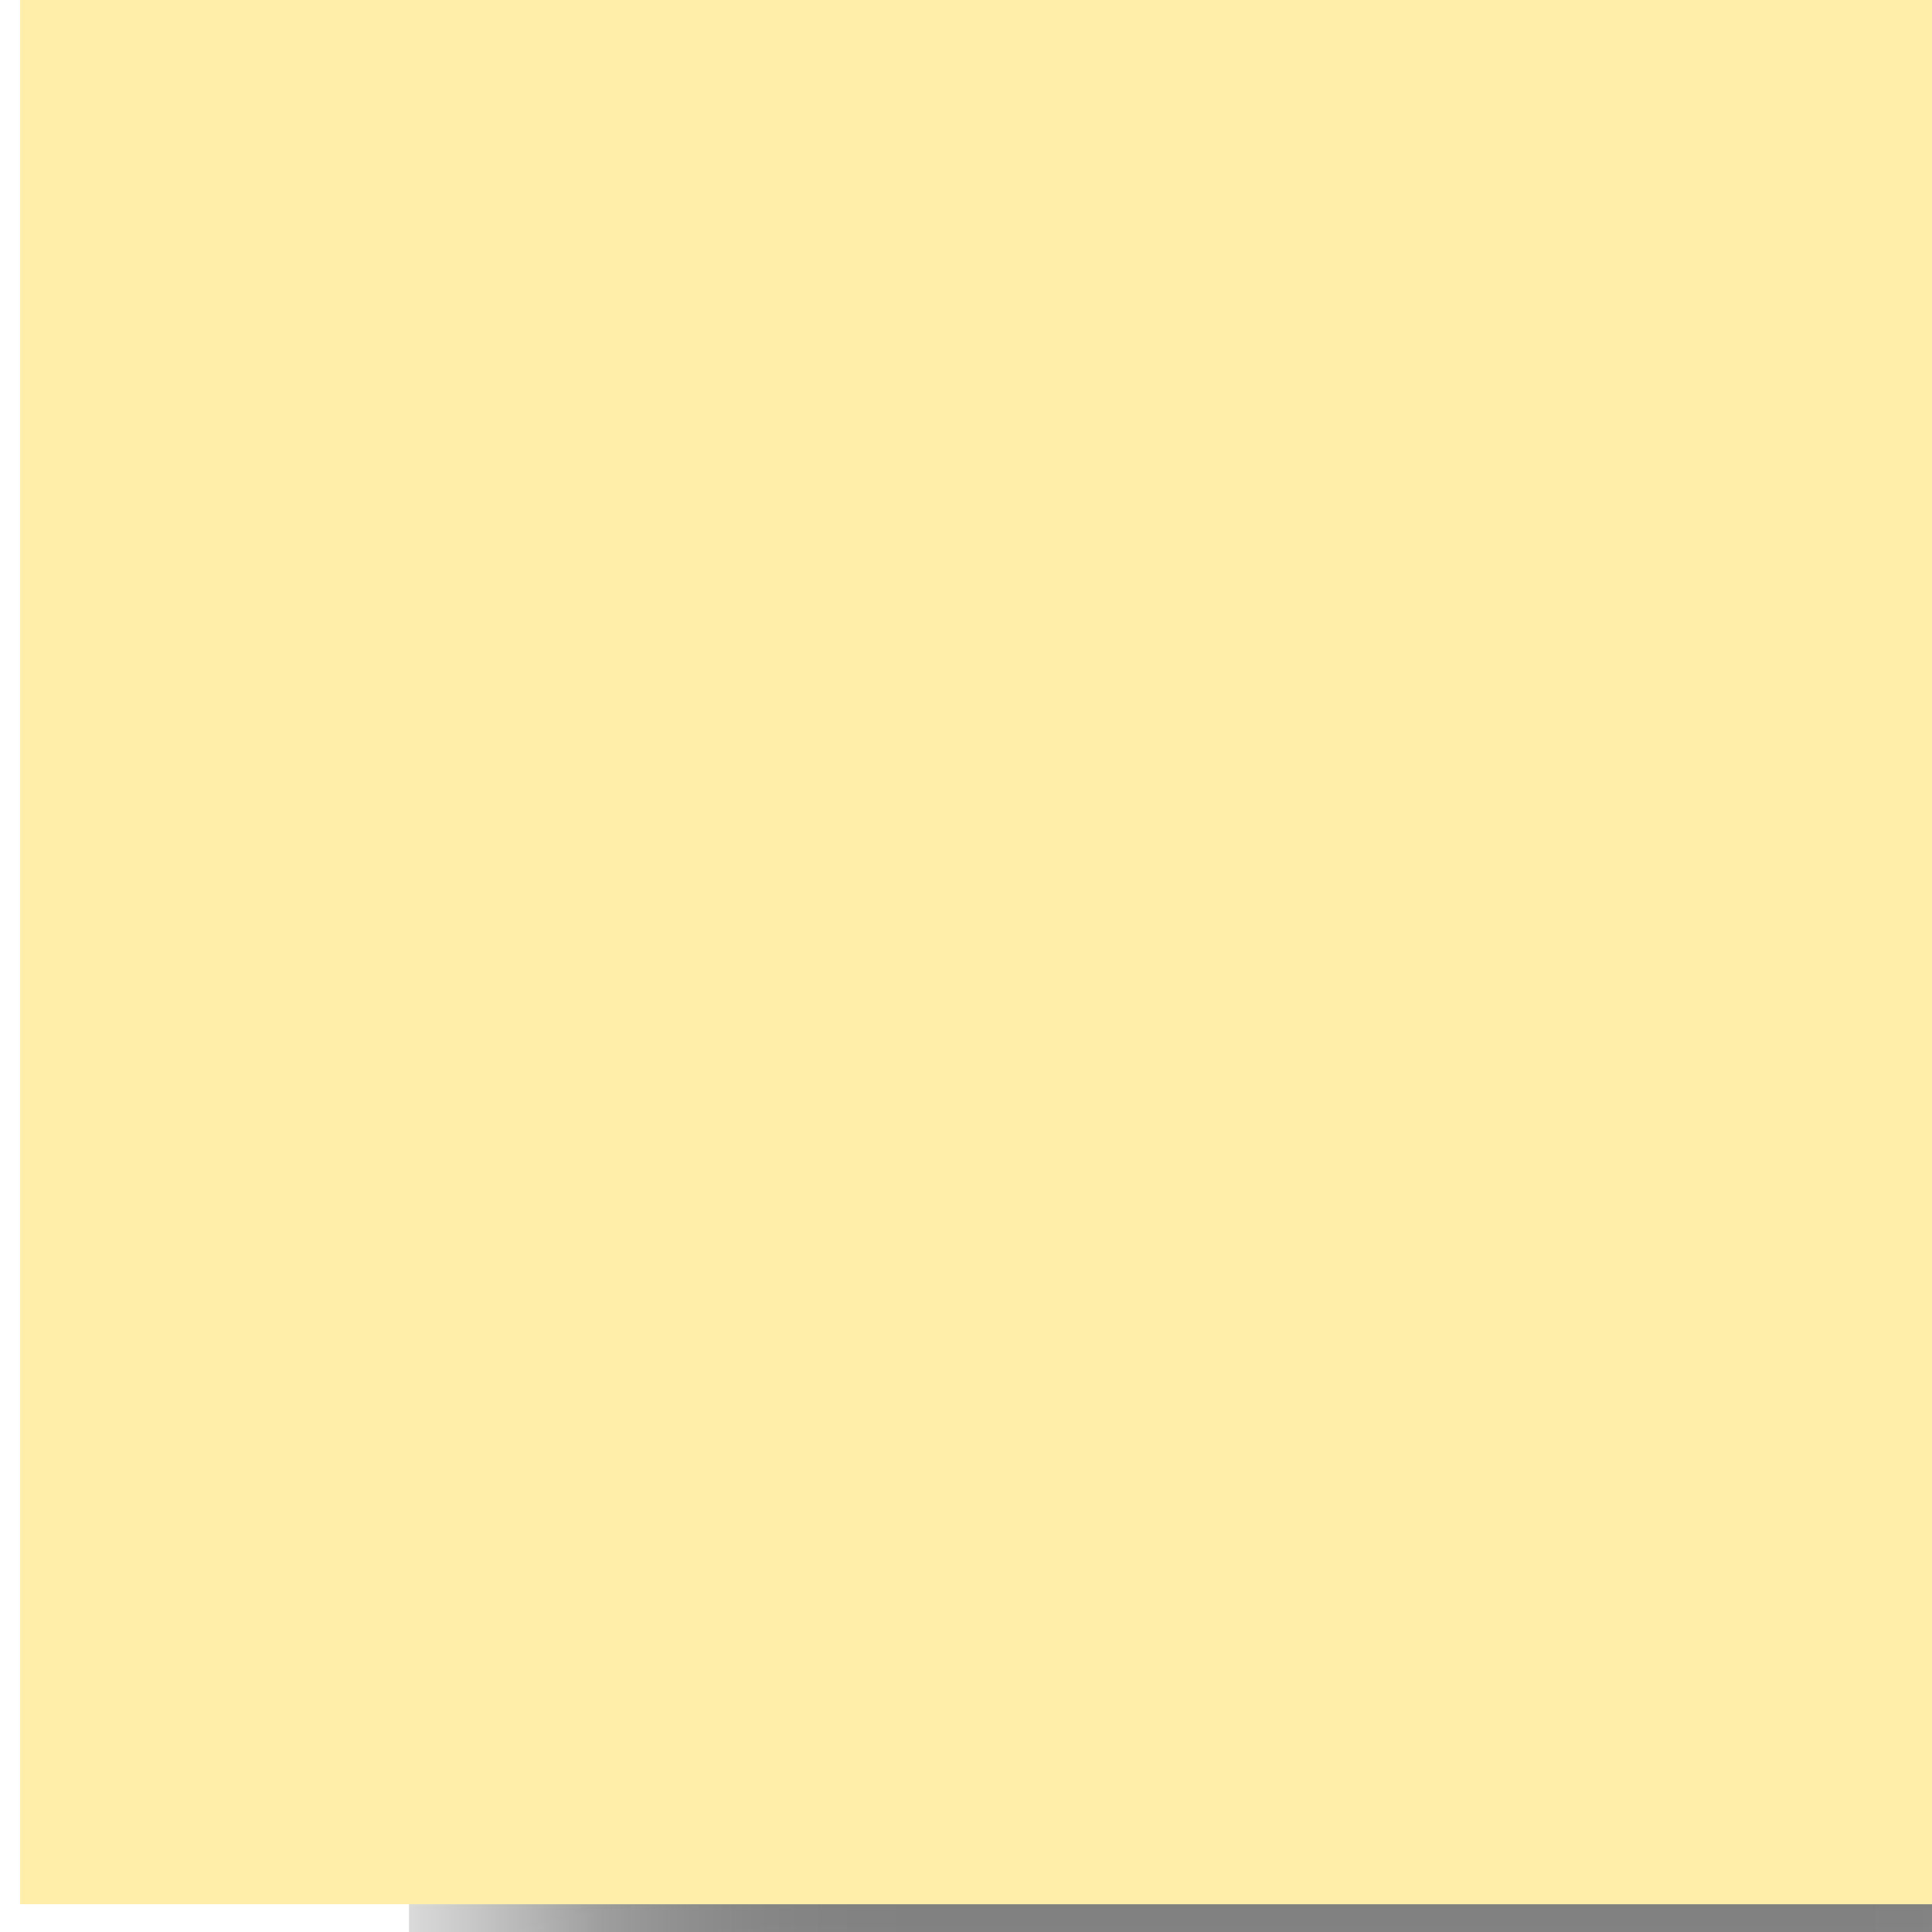
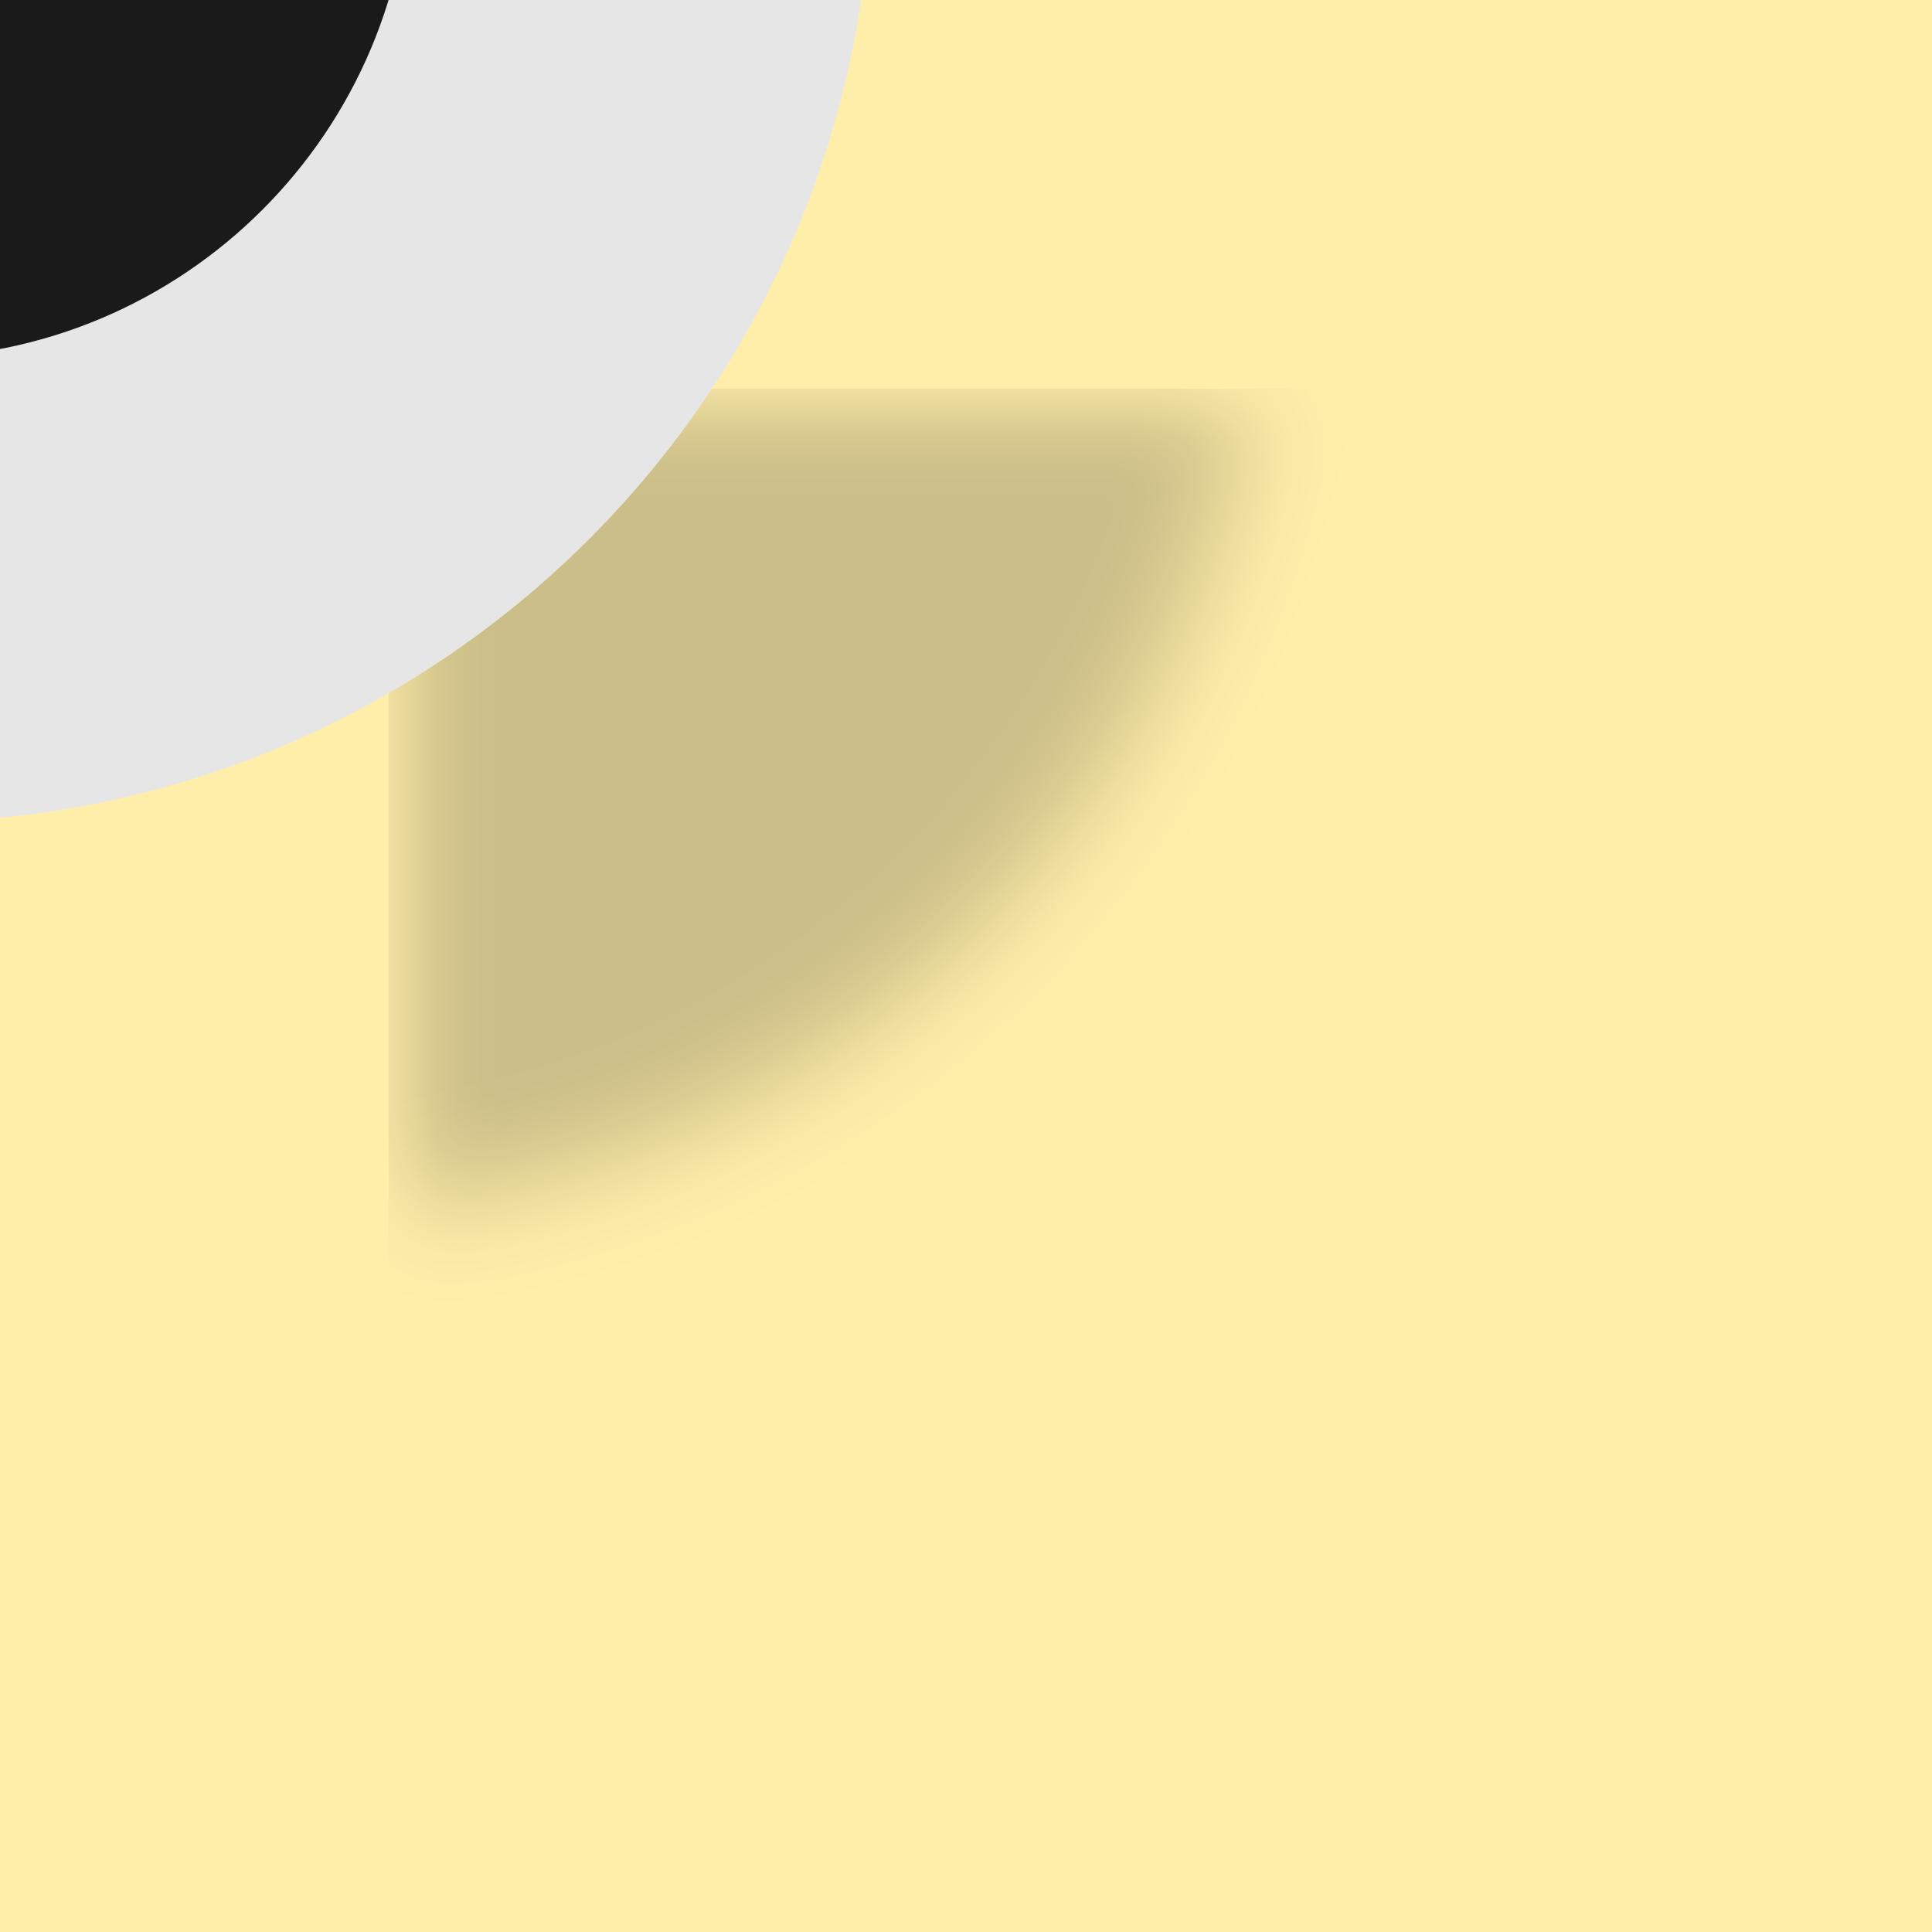
<svg xmlns="http://www.w3.org/2000/svg" xmlns:xlink="http://www.w3.org/1999/xlink" width="18.9" height="18.9" id="svg2" version="1.1">
  <defs id="defs4">
    <filter id="filter3117" style="color-interpolation-filters:sRGB;">
      <feFlood id="feFlood3119" flood-opacity="0.5" flood-color="rgb(0,0,0)" result="flood" />
      <feComposite id="feComposite3121" in2="SourceGraphic" in="flood" operator="in" result="composite1" />
-       <feGaussianBlur id="feGaussianBlur3123" in="composite" stdDeviation="2" result="blur" />
+       <feGaussianBlur id="feGaussianBlur3123" stdDeviation="2" result="blur" in="composite" />
      <feOffset id="feOffset3125" dx="4" dy="4" result="offset" />
      <feComposite id="feComposite3127" in2="offset" in="SourceGraphic" operator="over" result="composite2" />
    </filter>
    <filter id="filter3129" style="color-interpolation-filters:sRGB;">
      <feFlood id="feFlood3131" flood-opacity="0.5" flood-color="rgb(0,0,0)" result="flood" />
      <feComposite in2="SourceGraphic" id="feComposite3133" in="flood" operator="in" result="composite1" />
-       <feGaussianBlur id="feGaussianBlur3135" in="composite" stdDeviation="2" result="blur" />
+       <feGaussianBlur id="feGaussianBlur3135" stdDeviation="2" result="blur" in="composite" />
      <feOffset id="feOffset3137" dx="4" dy="4" result="offset" />
      <feComposite in2="offset" id="feComposite3139" in="SourceGraphic" operator="over" result="composite2" />
    </filter>
    <filter id="filter3319" style="color-interpolation-filters:sRGB;">
      <feFlood id="feFlood3321" flood-opacity="0.2" flood-color="rgb(0,0,0)" result="flood" />
      <feComposite id="feComposite3323" in2="SourceGraphic" in="flood" operator="in" result="composite1" />
-       <feGaussianBlur id="feGaussianBlur3325" in="composite" stdDeviation="0.5" result="blur" />
+       <feGaussianBlur id="feGaussianBlur3325" stdDeviation="0.5" result="blur" in="composite" />
      <feOffset id="feOffset3327" dx="3.8" dy="3.8" result="offset" />
      <feComposite id="feComposite3329" in2="offset" in="SourceGraphic" operator="over" result="composite2" />
    </filter>
    <filter id="filter3331" style="color-interpolation-filters:sRGB;">
      <feFlood id="feFlood3333" flood-opacity="0.2" flood-color="rgb(0,0,0)" result="flood" />
      <feComposite id="feComposite3335" in2="SourceGraphic" in="flood" operator="in" result="composite1" />
-       <feGaussianBlur id="feGaussianBlur3337" in="composite" stdDeviation="0.5" result="blur" />
+       <feGaussianBlur id="feGaussianBlur3337" stdDeviation="0.5" result="blur" in="composite" />
      <feOffset id="feOffset3339" dx="3.8" dy="3.8" result="offset" />
      <feComposite id="feComposite3341" in2="offset" in="SourceGraphic" operator="over" result="composite2" />
    </filter>
    <radialGradient r="15.645" fy="36.421" fx="24.837" cy="36.421" cx="24.837" gradientTransform="matrix(1,0,0,0.536723,0,16.87306)" gradientUnits="userSpaceOnUse" id="imagebot_10" xlink:href="#imagebot_13" />
    <linearGradient id="imagebot_13">
      <stop stop-color="#000000" offset="0" id="imagebot_168" />
      <stop stop-color="#000000" stop-opacity="0" offset="1" id="imagebot_167" />
    </linearGradient>
    <radialGradient r="16.956" fy="22.455" fx="11.319" cy="22.455" cx="11.319" gradientTransform="matrix(0,-0.843022,1.020168,0,0.1007837,-23.53924)" gradientUnits="userSpaceOnUse" id="imagebot_8" xlink:href="#imagebot_12" />
    <linearGradient id="imagebot_12">
      <stop stop-color="#729fcf" id="imagebot_48" offset="0" />
      <stop stop-color="#3465a4" id="imagebot_47" offset="1" />
    </linearGradient>
    <radialGradient r="17.171" fy="0.4" fx="24.538" cy="0.4" cx="24.538" gradientTransform="matrix(0,-2.046729,1.55761,0,2.261357,0.807372)" gradientUnits="userSpaceOnUse" id="imagebot_6" xlink:href="#imagebot_11" />
    <linearGradient id="imagebot_11">
      <stop stop-color="#ffffff" offset="0" id="imagebot_166" />
      <stop stop-color="#ffffff" stop-opacity="0" offset="1" id="imagebot_165" />
    </linearGradient>
    <radialGradient r="15.645" fy="36.421" fx="24.837" cy="36.421" cx="24.837" gradientTransform="matrix(1,0,0,0.536723,0,16.87306)" gradientUnits="userSpaceOnUse" id="imagebot_10-1" xlink:href="#imagebot_13-7" />
    <linearGradient id="imagebot_13-7">
      <stop stop-color="#000000" offset="0" id="imagebot_168-4" />
      <stop stop-color="#000000" stop-opacity="0" offset="1" id="imagebot_167-0" />
    </linearGradient>
    <radialGradient r="16.956" fy="22.455" fx="11.319" cy="22.455" cx="11.319" gradientTransform="matrix(0,-0.843022,1.020168,0,0.1007837,-23.53924)" gradientUnits="userSpaceOnUse" id="imagebot_8-9" xlink:href="#imagebot_12-4" />
    <linearGradient id="imagebot_12-4">
      <stop stop-color="#729fcf" id="imagebot_48-8" offset="0" />
      <stop stop-color="#3465a4" id="imagebot_47-8" offset="1" />
    </linearGradient>
    <radialGradient r="17.171" fy="0.4" fx="24.538" cy="0.4" cx="24.538" gradientTransform="matrix(0,-2.046729,1.55761,0,2.261357,0.807372)" gradientUnits="userSpaceOnUse" id="imagebot_6-2" xlink:href="#imagebot_11-4" />
    <linearGradient id="imagebot_11-4">
      <stop stop-color="#ffffff" offset="0" id="imagebot_166-5" />
      <stop stop-color="#ffffff" stop-opacity="0" offset="1" id="imagebot_165-5" />
    </linearGradient>
    <radialGradient r="15.645" fy="36.421" fx="24.837" cy="36.421" cx="24.837" gradientTransform="matrix(1,0,0,0.536723,0,16.87306)" gradientUnits="userSpaceOnUse" id="imagebot_10-8" xlink:href="#imagebot_13-0" />
    <linearGradient id="imagebot_13-0">
      <stop stop-color="#000000" offset="0" id="imagebot_168-6" />
      <stop stop-color="#000000" stop-opacity="0" offset="1" id="imagebot_167-8" />
    </linearGradient>
    <radialGradient r="16.956" fy="22.455" fx="11.319" cy="22.455" cx="11.319" gradientTransform="matrix(0,-0.843022,1.020168,0,0.1007837,-23.53924)" gradientUnits="userSpaceOnUse" id="imagebot_8-1" xlink:href="#imagebot_12-9" />
    <linearGradient id="imagebot_12-9">
      <stop stop-color="#729fcf" id="imagebot_48-89" offset="0" />
      <stop stop-color="#3465a4" id="imagebot_47-7" offset="1" />
    </linearGradient>
    <radialGradient r="17.171" fy="0.4" fx="24.538" cy="0.4" cx="24.538" gradientTransform="matrix(0,-2.046729,1.55761,0,2.261357,0.807372)" gradientUnits="userSpaceOnUse" id="imagebot_6-22" xlink:href="#imagebot_11-8" />
    <linearGradient id="imagebot_11-8">
      <stop stop-color="#ffffff" offset="0" id="imagebot_166-2" />
      <stop stop-color="#ffffff" stop-opacity="0" offset="1" id="imagebot_165-8" />
    </linearGradient>
    <radialGradient r="15.645" fy="36.421" fx="24.837" cy="36.421" cx="24.837" gradientTransform="matrix(1,0,0,0.536723,0,16.87306)" gradientUnits="userSpaceOnUse" id="imagebot_10-8-6" xlink:href="#imagebot_13-0-1" />
    <linearGradient id="imagebot_13-0-1">
      <stop stop-color="#000000" offset="0" id="imagebot_168-6-2" />
      <stop stop-color="#000000" stop-opacity="0" offset="1" id="imagebot_167-8-4" />
    </linearGradient>
    <radialGradient r="16.956" fy="22.455" fx="11.319" cy="22.455" cx="11.319" gradientTransform="matrix(0,-0.843022,1.020168,0,0.1007837,-23.53924)" gradientUnits="userSpaceOnUse" id="imagebot_8-1-2" xlink:href="#imagebot_12-9-5" />
    <linearGradient id="imagebot_12-9-5">
      <stop stop-color="#729fcf" id="imagebot_48-89-8" offset="0" />
      <stop stop-color="#3465a4" id="imagebot_47-7-6" offset="1" />
    </linearGradient>
    <radialGradient r="17.171" fy="0.4" fx="24.538" cy="0.4" cx="24.538" gradientTransform="matrix(0,-2.046729,1.55761,0,2.261357,0.807372)" gradientUnits="userSpaceOnUse" id="imagebot_6-22-2" xlink:href="#imagebot_11-8-6" />
    <linearGradient id="imagebot_11-8-6">
      <stop stop-color="#ffffff" offset="0" id="imagebot_166-2-5" />
      <stop stop-color="#ffffff" stop-opacity="0" offset="1" id="imagebot_165-8-3" />
    </linearGradient>
    <radialGradient r="15.645" fy="36.421" fx="24.837" cy="36.421" cx="24.837" gradientTransform="matrix(1,0,0,0.536723,0,16.87306)" gradientUnits="userSpaceOnUse" id="imagebot_10-8-1" xlink:href="#imagebot_13-0-19" />
    <linearGradient id="imagebot_13-0-19">
      <stop stop-color="#000000" offset="0" id="imagebot_168-6-7" />
      <stop stop-color="#000000" stop-opacity="0" offset="1" id="imagebot_167-8-6" />
    </linearGradient>
    <radialGradient r="16.956" fy="22.455" fx="11.319" cy="22.455" cx="11.319" gradientTransform="matrix(0,-0.843022,1.020168,0,0.1007837,-23.53924)" gradientUnits="userSpaceOnUse" id="imagebot_8-1-29" xlink:href="#imagebot_12-9-52" />
    <linearGradient id="imagebot_12-9-52">
      <stop stop-color="#729fcf" id="imagebot_48-89-0" offset="0" />
      <stop stop-color="#3465a4" id="imagebot_47-7-0" offset="1" />
    </linearGradient>
    <radialGradient r="17.171" fy="0.4" fx="24.538" cy="0.4" cx="24.538" gradientTransform="matrix(0,-2.046729,1.55761,0,2.261357,0.807372)" gradientUnits="userSpaceOnUse" id="imagebot_6-22-3" xlink:href="#imagebot_11-8-9" />
    <linearGradient id="imagebot_11-8-9">
      <stop stop-color="#ffffff" offset="0" id="imagebot_166-2-1" />
      <stop stop-color="#ffffff" stop-opacity="0" offset="1" id="imagebot_165-8-8" />
    </linearGradient>
    <radialGradient r="15.645" fy="36.421" fx="24.837" cy="36.421" cx="24.837" gradientTransform="matrix(1,0,0,0.536723,0,16.87306)" gradientUnits="userSpaceOnUse" id="imagebot_10-8-1-9" xlink:href="#imagebot_13-0-19-6" />
    <linearGradient id="imagebot_13-0-19-6">
      <stop stop-color="#000000" offset="0" id="imagebot_168-6-7-7" />
      <stop stop-color="#000000" stop-opacity="0" offset="1" id="imagebot_167-8-6-9" />
    </linearGradient>
    <radialGradient r="16.956" fy="22.455" fx="11.319" cy="22.455" cx="11.319" gradientTransform="matrix(0,-0.843022,1.020168,0,0.1007837,-23.53924)" gradientUnits="userSpaceOnUse" id="imagebot_8-1-29-9" xlink:href="#imagebot_12-9-52-7" />
    <linearGradient id="imagebot_12-9-52-7">
      <stop stop-color="#729fcf" id="imagebot_48-89-0-6" offset="0" />
      <stop stop-color="#3465a4" id="imagebot_47-7-0-9" offset="1" />
    </linearGradient>
    <radialGradient r="17.171" fy="0.4" fx="24.538" cy="0.4" cx="24.538" gradientTransform="matrix(0,-2.046729,1.55761,0,2.261357,0.807372)" gradientUnits="userSpaceOnUse" id="imagebot_6-22-3-3" xlink:href="#imagebot_11-8-9-5" />
    <linearGradient id="imagebot_11-8-9-5">
      <stop stop-color="#ffffff" offset="0" id="imagebot_166-2-1-7" />
      <stop stop-color="#ffffff" stop-opacity="0" offset="1" id="imagebot_165-8-8-6" />
    </linearGradient>
    <radialGradient gradientTransform="matrix(2.382716e-8,-0.296405,1.43676,4.683673e-7,-128.544,150.5202)" gradientUnits="userSpaceOnUse" xlink:href="#linearGradient2795" id="radialGradient1480" fy="132.286" fx="61.519" r="29.037" cy="132.286" cx="61.519" />
    <linearGradient gradientTransform="matrix(0.562541,0,0,0.567972,-9.399749,-5.305317)" gradientUnits="userSpaceOnUse" xlink:href="#linearGradient4689" id="linearGradient1478" y2="114.398" x2="135.665" y1="20.604" x1="26.649" />
    <linearGradient gradientTransform="matrix(0.562541,0,0,0.567972,-9.399749,-5.305317)" gradientUnits="userSpaceOnUse" xlink:href="#linearGradient4671" id="linearGradient1475" y2="137.273" x2="112.031" y1="192.352" x1="150.961" />
    <radialGradient gradientTransform="matrix(1,0,0,0.177966,0,108.7434)" gradientUnits="userSpaceOnUse" xlink:href="#linearGradient2795" id="radialGradient2801" fy="132.286" fx="61.519" r="29.037" cy="132.286" cx="61.519" />
    <linearGradient gradientTransform="matrix(0.562541,0,0,0.567972,-11.5974,-7.60954)" gradientUnits="userSpaceOnUse" xlink:href="#linearGradient4689" id="linearGradient2258" y2="76.313" x2="26.67" y1="76.176" x1="172.942" />
    <linearGradient gradientTransform="matrix(0.562541,0,0,0.567972,-11.5974,-7.60954)" gradientUnits="userSpaceOnUse" xlink:href="#linearGradient4671" id="linearGradient2255" y2="144.757" x2="-65.309" y1="144.757" x1="224.24" />
    <linearGradient gradientTransform="translate(100.2702,99.61116)" gradientUnits="userSpaceOnUse" xlink:href="#linearGradient4671" id="linearGradient2250" y2="144.757" x2="-65.309" y1="144.757" x1="224.24" />
    <linearGradient gradientTransform="translate(100.2702,99.61116)" gradientUnits="userSpaceOnUse" xlink:href="#linearGradient4689" id="linearGradient2248" y2="76.313" x2="26.67" y1="77.476" x1="172.942" />
    <linearGradient gradientTransform="translate(100.2702,99.61116)" gradientUnits="userSpaceOnUse" xlink:href="#linearGradient4671" id="linearGradient2589" y2="144.757" x2="-65.309" y1="144.757" x1="224.24" />
    <linearGradient gradientTransform="translate(100.2702,99.61116)" gradientUnits="userSpaceOnUse" xlink:href="#linearGradient4689" id="linearGradient2587" y2="76.313" x2="26.67" y1="77.476" x1="172.942" />
    <linearGradient gradientTransform="translate(100.2702,99.61116)" gradientUnits="userSpaceOnUse" xlink:href="#linearGradient4689" id="linearGradient2990" y2="76.313" x2="26.67" y1="77.476" x1="172.942" />
    <linearGradient gradientTransform="translate(100.2702,99.61116)" gradientUnits="userSpaceOnUse" xlink:href="#linearGradient4671" id="linearGradient2987" y2="144.757" x2="-65.309" y1="144.757" x1="224.24" />
    <linearGradient id="linearGradient4689">
      <stop id="stop4691" offset="0" style="stop-color:#5a9fd4;stop-opacity:1" />
      <stop id="stop4693" offset="1" style="stop-color:#306998;stop-opacity:1" />
    </linearGradient>
    <linearGradient id="linearGradient4671">
      <stop id="stop4673" offset="0" style="stop-color:#ffd43b;stop-opacity:1" />
      <stop id="stop4675" offset="1" style="stop-color:#ffe873;stop-opacity:1" />
    </linearGradient>
    <linearGradient id="linearGradient3236">
      <stop id="stop3244" offset="0" style="stop-color:#f4f4f4;stop-opacity:1" />
      <stop id="stop3240" offset="1" style="stop-color:#ffffff;stop-opacity:1" />
    </linearGradient>
    <linearGradient id="linearGradient3676">
      <stop id="stop3678" offset="0" style="stop-color:#b2b2b2;stop-opacity:0.5" />
      <stop id="stop3680" offset="1" style="stop-color:#b3b3b3;stop-opacity:0" />
    </linearGradient>
    <linearGradient id="linearGradient2787">
      <stop id="stop2789" offset="0" style="stop-color:#7f7f7f;stop-opacity:0.5" />
      <stop id="stop2791" offset="1" style="stop-color:#7f7f7f;stop-opacity:0" />
    </linearGradient>
    <linearGradient id="linearGradient2795">
      <stop id="stop2797" offset="0" style="stop-color:#b8b8b8;stop-opacity:0.498" />
      <stop id="stop2799" offset="1" style="stop-color:#7f7f7f;stop-opacity:0" />
    </linearGradient>
+     <radialGradient xlink:href="#linearGradient2795" id="radialGradient10947" gradientUnits="userSpaceOnUse" gradientTransform="matrix(0,-0.1134519,0.5670494,1.7927209e-7,351.5732,194.8087)" cx="61.519" cy="132.286" fx="61.519" fy="132.286" r="29.037" />
+     <linearGradient xlink:href="#linearGradient4671" id="linearGradient10951" gradientUnits="userSpaceOnUse" gradientTransform="matrix(0.302454,0,0,0.2685489,388.5155,121.9166)" x1="150.961" y1="192.352" x2="112.031" y2="137.273" />
+     <linearGradient xlink:href="#linearGradient4689" id="linearGradient10954" gradientUnits="userSpaceOnUse" gradientTransform="matrix(0.302454,0,0,0.2685489,388.5155,121.9166)" x1="26.649" y1="20.604" x2="135.665" y2="114.398" />
+     <linearGradient xlink:href="#linearGradient4689" id="linearGradient11000" gradientUnits="userSpaceOnUse" gradientTransform="matrix(0.302454,0,0,0.2685489,388.5155,121.9166)" x1="26.649" y1="20.604" x2="135.665" y2="114.398" />
+     <linearGradient xlink:href="#linearGradient4671" id="linearGradient11002" gradientUnits="userSpaceOnUse" gradientTransform="matrix(0.302454,0,0,0.2685489,388.5155,121.9166)" x1="150.961" y1="192.352" x2="112.031" y2="137.273" />
+     <radialGradient xlink:href="#linearGradient2795" id="radialGradient11004" gradientUnits="userSpaceOnUse" gradientTransform="matrix(0,-0.1134519,0.5670494,1.7927209e-7,351.5732,194.8087)" cx="61.519" cy="132.286" fx="61.519" fy="132.286" r="29.037" />
+     <radialGradient xlink:href="#linearGradient2795" id="radialGradient11018" gradientUnits="userSpaceOnUse" gradientTransform="matrix(0,-0.1134519,0.5670494,1.7927209e-7,332.3041,205.5994)" cx="61.519" cy="132.286" fx="61.519" fy="132.286" r="29.037" />
+     <linearGradient xlink:href="#linearGradient4671" id="linearGradient11022" gradientUnits="userSpaceOnUse" gradientTransform="matrix(0.302454,0,0,0.2685489,369.2463,132.7073)" x1="150.961" y1="192.352" x2="112.031" y2="137.273" />
+     <linearGradient xlink:href="#linearGradient4689" id="linearGradient11025" gradientUnits="userSpaceOnUse" gradientTransform="matrix(0.302454,0,0,0.2685489,369.2463,132.7073)" x1="26.649" y1="20.604" x2="135.665" y2="114.398" />
  </defs>
  <g id="layer1" transform="translate(-339.4389,-256.5125)" style="display:inline">
-     <g id="g3813">
-       <g transform="translate(0.1974108,-0.2961162)" id="g3343">
-         <rect style="fill:#ffffff" id="rect2987" width="464.67" height="251.528" x="121.218" y="115.951" />
-         <g id="g3063" />
-         <rect y="48.997" x="339.439" height="226.44" width="367.2" id="rect2989" style="fill:#ffeeaa;filter:url(#filter3129)" />
-         <rect style="fill:#e6e6e6;filter:url(#filter3117)" id="rect2991" width="272.61" height="226.44" x="388.019" y="57.11" />
-         <rect style="fill:#1a1a1a;filter:url(#filter3331)" id="rect2993" width="272.43" height="218.25" x="388.366" y="57.016" />
-         <g id="g3305" style="filter:url(#filter3319)">
-           <g transform="translate(126.1927,-79.34659)" id="g3088">
-             <path style="fill:#e6e6e6" id="path3031" d="m 235.72,161.546 a 7.438,7.438 0 1 1 -14.876,0 7.438,7.438 0 1 1 14.876,0 z" transform="matrix(1.270541,0,0,1.270541,-59.74764,-45.71706)" />
-             <path style="fill:#1a1a1a" id="path3039" d="m 233.5,159.862 a 3.25,4 0 1 1 -6.5,0 3.25,4 0 1 1 6.5,0 z" transform="matrix(1.523077,0,0,1.2375,-120.4178,-38.12177)" />
-           </g>
-           <g transform="translate(128.8199,-95.33469)" id="g3092">
-             <path style="fill:#e6e6e6" id="path3033" d="m 236.483,341.006 a 8.582,8.391 0 1 1 -17.164,0 8.582,8.391 0 1 1 17.164,0 z" transform="matrix(1.101136,0,0,1.126162,-22.18103,-44.08057)" />
-             <path style="fill:#1a1a1a" id="path3041" d="m 233,340.862 a 3.5,4 0 1 1 -7,0 3.5,4 0 1 1 7,0 z" transform="matrix(1.414286,0,0,1.2375,-95.82149,-81.91177)" />
-           </g>
-           <g transform="translate(134.2804,-100.8317)" id="g3100">
-             <path style="fill:#e6e6e6" id="path3035" d="m 559.931,346.918 a 7.628,7.056 0 1 1 -15.257,0 7.628,7.056 0 1 1 15.257,0 z" transform="matrix(1.238778,0,0,1.339219,-130.0561,-120.075)" />
-             <path style="fill:#1a1a1a" id="path3043" d="m 558,343.862 a 3.25,3.5 0 1 1 -6.5,0 3.25,3.5 0 1 1 6.5,0 z" transform="matrix(1.523077,0,0,1.414286,-290.6942,-141.5812)" />
-           </g>
-           <g transform="translate(135.6543,-80.87069)" id="g3096">
-             <path style="fill:#e6e6e6" id="path3037" d="m 559.168,161.164 a 8.391,7.056 0 1 1 -16.783,0 8.391,7.056 0 1 1 16.783,0 z" transform="matrix(1.126162,0,0,1.339219,-68.42828,-55.06373)" />
-             <path style="fill:#1a1a1a" id="path3045" d="m 557,163.362 a 4.25,4.5 0 1 1 -8.5,0 4.25,4.5 0 1 1 8.5,0 z" transform="matrix(1.164706,0,0,1.1,-91.94478,-18.82546)" />
-           </g>
-         </g>
-       </g>
-       <rect y="57.819" x="390.001" height="1.8" width="268.262" id="rect3363" style="fill:#e3dedb" />
-       <rect y="57.778" x="657.783" height="216.226" width="1.759" id="rect3365" style="fill:#e3dedb" />
-       <rect y="267.202" x="390.009" height="1.8" width="269.283" id="rect3367" style="fill:#e3dedb" />
-       <rect y="57.792" x="389.23" height="211.276" width="1.8" id="rect3369" style="fill:#e3dedb" />
-       <path id="rect3371" d="m 542.876,270.116 0,4.062 116.656,0 0,-4.062 -116.656,0 z" style="fill:#e3dedb" />
-       <rect y="268.627" x="543.53" height="15.524" width="2.97" id="rect3374" style="fill:#e3dedb" />
-       <rect y="268.726" x="548.106" height="15.384" width="2.97" id="rect3376" style="fill:#e3dedb" />
-       <rect y="268.586" x="553.165" height="15.524" width="2.97" id="rect3378" style="fill:#e3dedb" />
-       <rect y="274.03" x="557.986" height="10.091" width="2.97" id="rect3380" style="fill:#e3dedb" />
-       <rect transform="translate(339.4389,256.5125)" y="17.889" x="203.441" height="10.44" width="18.36" id="rect3043" style="fill:#ec970f;fill-opacity:0.503" />
-     </g>
+     <g id="g3063" transform="translate(0.1974108,-0.2961162)" />
    <flowRoot xml:space="preserve" id="flowRoot4538" style="font-size:40px;font-style:normal;font-weight:normal;line-height:125%;letter-spacing:0px;word-spacing:0px;fill:#000000;fill-opacity:1;stroke:none;font-family:Sans" transform="translate(339.4389,256.5125)">
      <flowRegion id="flowRegion4540">
        <rect id="rect4542" width="17.872" height="157.467" x="381.109" y="-172.862" />
      </flowRegion>
      <flowPara id="flowPara4544">Y</flowPara>
    </flowRoot>
-     <g id="g2303" transform="matrix(0.5376568,0,0,0.4728206,393.5693,124.425)">
-       <path d="m 184.613,61.929 c 0,-14.562 -4.152,-22.038 -12.457,-22.448 -3.304,-0.156 -6.531,0.37 -9.669,1.589 -2.505,0.897 -4.191,1.784 -5.078,2.68 l 0,34.758 c 5.312,3.334 10.03,4.883 14.143,4.64 8.704,-0.575 13.061,-7.642 13.061,-21.219 z m 10.244,0.604 c 0,7.398 -1.735,13.539 -5.224,18.422 -3.889,5.527 -9.279,8.373 -16.17,8.529 -5.195,0.166 -10.546,-1.462 -16.053,-4.874 l 0,31.59 -8.909,-3.178 0,-70.121 c 1.462,-1.793 3.343,-3.333 5.624,-4.64 5.302,-3.09 11.745,-4.679 19.328,-4.757 l 0.127,0.127 c 6.93,-0.088 12.272,2.758 16.024,8.529 3.499,5.293 5.254,12.077 5.254,20.371 z" style="fill:#646464;fill-opacity:1" id="path46" />
-       <path d="m 249.305,83.266 c 0,9.923 -0.994,16.794 -2.983,20.615 -1.998,3.821 -5.8,6.872 -11.414,9.143 -4.552,1.793 -9.474,2.768 -14.757,2.934 l -1.472,-5.614 c 5.371,-0.731 9.153,-1.462 11.346,-2.193 4.318,-1.462 7.281,-3.704 8.909,-6.706 1.306,-2.447 1.949,-7.115 1.949,-14.026 l 0,-2.32 c -6.092,2.768 -12.476,4.143 -19.153,4.143 -4.386,0 -8.256,-1.374 -11.589,-4.143 -3.743,-3.012 -5.614,-6.833 -5.614,-11.463 l 0,-37.078 8.909,-3.051 0,37.322 c 0,3.987 1.287,7.057 3.86,9.211 2.573,2.154 5.907,3.187 9.991,3.109 4.084,-0.088 8.46,-1.667 13.11,-4.757 l 0,-43.54 8.909,0 0,48.414 z" style="fill:#646464;fill-opacity:1" id="path48" />
-       <path d="m 284.082,88.997 c -1.062,0.088 -2.037,0.127 -2.934,0.127 -5.039,0 -8.967,-1.199 -11.774,-3.606 -2.797,-2.408 -4.201,-5.731 -4.201,-9.971 l 0,-35.09 -6.102,0 0,-5.605 6.102,0 0,-14.884 8.899,-3.168 0,18.052 10.01,0 0,5.605 -10.01,0 0,34.846 c 0,3.343 0.897,5.712 2.69,7.096 1.54,1.14 3.987,1.793 7.32,1.959 l 0,4.64 z" style="fill:#646464;fill-opacity:1" id="path50" />
-       <path d="m 338.023,88.266 -8.909,0 0,-34.388 c 0,-3.499 -0.819,-6.511 -2.447,-9.026 -1.881,-2.846 -4.493,-4.269 -7.846,-4.269 -4.084,0 -9.192,2.154 -15.322,6.462 l 0,41.22 -8.909,0 0,-82.197 8.909,-2.807 0,37.439 c 5.692,-4.143 11.911,-6.219 18.666,-6.219 4.718,0 8.538,1.589 11.463,4.757 2.934,3.168 4.396,7.115 4.396,11.833 l 0,37.195 0,0 z" style="fill:#646464;fill-opacity:1" id="path52" />
-       <path d="m 385.374,60.526 c 0,-5.595 -1.062,-10.215 -3.178,-13.87 -2.515,-4.454 -6.423,-6.803 -11.706,-7.047 -9.767,0.565 -14.64,7.564 -14.64,20.976 0,6.15 1.014,11.287 3.061,15.41 2.612,5.254 6.531,7.846 11.755,7.759 9.806,-0.078 14.708,-7.817 14.708,-23.227 z m 9.757,0.058 c 0,7.963 -2.037,14.591 -6.102,19.884 -4.474,5.926 -10.654,8.899 -18.539,8.899 -7.817,0 -13.909,-2.973 -18.305,-8.899 -3.987,-5.293 -5.975,-11.921 -5.975,-19.884 0,-7.486 2.154,-13.782 6.462,-18.909 4.552,-5.439 10.537,-8.168 17.935,-8.168 7.398,0 13.422,2.729 18.061,8.168 4.308,5.127 6.462,11.424 6.462,18.909 z" style="fill:#646464;fill-opacity:1" id="path54" />
-       <path d="m 446.206,88.266 -8.909,0 0,-36.337 c 0,-3.987 -1.199,-7.096 -3.597,-9.338 -2.398,-2.232 -5.595,-3.314 -9.581,-3.226 -4.23,0.078 -8.256,1.462 -12.077,4.143 l 0,44.759 -8.909,0 0,-45.86 c 5.127,-3.733 9.845,-6.17 14.153,-7.31 4.065,-1.062 7.651,-1.589 10.741,-1.589 2.115,0 4.104,0.205 5.975,0.614 3.499,0.809 6.345,2.31 8.538,4.513 2.447,2.437 3.665,5.361 3.665,8.782 l 0,40.85 z" style="fill:#646464;fill-opacity:1" id="path56" />
-       <path d="m 60.51,6.398 c -4.584,0.021 -8.961,0.412 -12.812,1.094 C 36.351,9.496 34.291,13.692 34.291,21.429 l 0,10.219 26.812,0 0,3.406 -26.812,0 -10.062,0 c -7.792,0 -14.616,4.684 -16.75,13.594 -2.462,10.213 -2.571,16.586 0,27.25 1.906,7.938 6.458,13.594 14.25,13.594 l 9.219,0 0,-12.25 c 0,-8.85 7.657,-16.656 16.75,-16.656 l 26.781,0 c 7.455,0 13.406,-6.138 13.406,-13.625 l 0,-25.531 c 0,-7.266 -6.13,-12.725 -13.406,-13.938 -4.606,-0.767 -9.385,-1.115 -13.969,-1.094 z m -14.5,8.219 c 2.77,0 5.031,2.299 5.031,5.125 -2e-6,2.816 -2.262,5.094 -5.031,5.094 -2.779,-1e-6 -5.031,-2.277 -5.031,-5.094 -1e-6,-2.826 2.252,-5.125 5.031,-5.125 z" style="fill:url(#linearGradient1478);fill-opacity:1" id="path1948" />
-       <path d="m 91.229,35.054 0,11.906 c 0,9.231 -7.826,17 -16.75,17 l -26.781,0 c -7.336,0 -13.406,6.278 -13.406,13.625 l 0,25.531 c 0,7.266 6.319,11.54 13.406,13.625 8.487,2.496 16.626,2.947 26.781,0 6.75,-1.954 13.406,-5.888 13.406,-13.625 l 0,-10.219 -26.781,0 0,-3.406 26.781,0 13.406,0 c 7.792,0 10.696,-5.435 13.406,-13.594 2.799,-8.399 2.68,-16.476 0,-27.25 -1.926,-7.757 -5.604,-13.594 -13.406,-13.594 l -10.063,0 z m -15.062,64.656 c 2.779,3e-6 5.031,2.277 5.031,5.094 -2e-6,2.826 -2.252,5.125 -5.031,5.125 -2.77,0 -5.031,-2.299 -5.031,-5.125 2e-6,-2.816 2.262,-5.094 5.031,-5.094 z" style="fill:url(#linearGradient1475);fill-opacity:1" id="path1950" />
-       <path d="m 463.554,26.909 1.562,0 0,-9.796 3.7,0 0,-1.168 -8.962,0 0,1.168 3.7,0 0,9.796 m 6.647,0 1.334,0 0,-8.947 2.896,8.946 1.486,0 3.018,-8.916 0,8.917 1.456,0 0,-10.964 -1.926,0 -3.298,9.393 -2.813,-9.393 -2.153,0 0,10.964" style="font-size:15.164px;font-style:normal;font-weight:normal;line-height:125%;fill:#646464;fill-opacity:1;stroke:none;font-family:Bitstream Vera Sans" id="text3004" />
-       <path d="m 110.467,132.286 a 48.948,8.607 0 1 1 -97.897,0 48.948,8.607 0 1 1 97.897,0 z" transform="matrix(0.73406,0,0,0.809524,16.24958,27.00935)" style="opacity:0.444;fill:url(#radialGradient1480);fill-opacity:1;fill-rule:nonzero;stroke:none" id="path1894" />
+     <g id="g14103">
+       <rect style="fill:#ffeeaa;filter:url(#filter3129)" id="rect2989" width="367.2" height="226.44" x="320.367" y="59.492" />
+       <rect y="67.605" x="368.947" height="226.44" width="272.61" id="rect2991" style="fill:#e6e6e6;filter:url(#filter3117)" />
+       <rect y="67.51" x="369.294" height="218.25" width="272.43" id="rect2993" style="fill:#000000;filter:url(#filter3331);fill-opacity:1" />
+       <g transform="translate(-19.07179,10.49464)" style="filter:url(#filter3319)" id="g3305">
+         <g id="g3088" transform="translate(126.1927,-79.34659)">
+           <path transform="matrix(1.270541,0,0,1.270541,-59.74764,-45.71706)" d="m 235.72,161.546 c 0,4.108 -3.33,7.438 -7.438,7.438 -4.108,0 -7.438,-3.33 -7.438,-7.438 0,-4.108 3.33,-7.438 7.438,-7.438 4.108,0 7.438,3.33 7.438,7.438 z" id="path3031" style="fill:#e6e6e6" />
+           <path transform="matrix(1.523077,0,0,1.2375,-120.4178,-38.12177)" d="m 233.5,159.862 c 0,2.209 -1.455,4 -3.25,4 -1.795,0 -3.25,-1.791 -3.25,-4 0,-2.209 1.455,-4 3.25,-4 1.795,0 3.25,1.791 3.25,4 z" id="path3039" style="fill:#1a1a1a" />
+         </g>
+         <g id="g3092" transform="translate(128.8199,-95.33469)">
+           <path transform="matrix(1.101136,0,0,1.126162,-22.18103,-44.08057)" d="m 236.483,341.006 c 0,4.634 -3.842,8.391 -8.582,8.391 -4.74,0 -8.582,-3.757 -8.582,-8.391 0,-4.634 3.842,-8.391 8.582,-8.391 4.74,0 8.582,3.757 8.582,8.391 z" id="path3033" style="fill:#e6e6e6" />
+           <path transform="matrix(1.414286,0,0,1.2375,-95.82149,-81.91177)" d="m 233,340.862 c 0,2.209 -1.567,4 -3.5,4 -1.933,0 -3.5,-1.791 -3.5,-4 0,-2.209 1.567,-4 3.5,-4 1.933,0 3.5,1.791 3.5,4 z" id="path3041" style="fill:#1a1a1a" />
+         </g>
+         <g id="g3100" transform="translate(134.2804,-100.8317)">
+           <path transform="matrix(1.238778,0,0,1.339219,-130.0561,-120.075)" d="m 559.931,346.918 c 0,3.897 -3.415,7.056 -7.628,7.056 -4.213,0 -7.628,-3.159 -7.628,-7.056 0,-3.897 3.415,-7.056 7.628,-7.056 4.213,0 7.628,3.159 7.628,7.056 z" id="path3035" style="fill:#e6e6e6" />
+           <path transform="matrix(1.523077,0,0,1.414286,-290.6942,-141.5812)" d="m 558,343.862 c 0,1.933 -1.455,3.5 -3.25,3.5 -1.795,0 -3.25,-1.567 -3.25,-3.5 0,-1.933 1.455,-3.5 3.25,-3.5 1.795,0 3.25,1.567 3.25,3.5 z" id="path3043" style="fill:#1a1a1a" />
+         </g>
+         <g id="g3096" transform="translate(135.6543,-80.87069)">
+           <path transform="matrix(1.126162,0,0,1.339219,-68.42828,-55.06373)" d="m 559.168,161.164 c 0,3.897 -3.757,7.056 -8.391,7.056 -4.634,0 -8.391,-3.159 -8.391,-7.056 0,-3.897 3.757,-7.056 8.391,-7.056 4.634,0 8.391,3.159 8.391,7.056 z" id="path3037" style="fill:#e6e6e6" />
+           <path transform="matrix(1.164706,0,0,1.1,-91.94478,-18.82546)" d="m 557,163.362 c 0,2.485 -1.903,4.5 -4.25,4.5 -2.347,0 -4.25,-2.015 -4.25,-4.5 0,-2.485 1.903,-4.5 4.25,-4.5 2.347,0 4.25,2.015 4.25,4.5 z" id="path3045" style="fill:#1a1a1a" />
+         </g>
+       </g>
+       <rect y="68.609" x="370.732" height="1.8" width="268.262" id="rect3363" style="fill:#e3dedb" />
+       <rect y="68.568" x="638.514" height="216.226" width="1.759" id="rect3365" style="fill:#e3dedb" />
+       <rect y="277.993" x="370.74" height="1.8" width="269.283" id="rect3367" style="fill:#e3dedb" />
+       <rect y="68.583" x="369.961" height="211.276" width="1.8" id="rect3369" style="fill:#e3dedb" />
+       <path id="rect3371" d="m 523.607,280.907 0,4.062 116.656,0 0,-4.062 -116.656,0 z" style="fill:#e3dedb" />
+       <rect y="279.418" x="524.261" height="15.524" width="2.97" id="rect3374" style="fill:#e3dedb" />
+       <rect y="279.516" x="528.837" height="15.384" width="2.97" id="rect3376" style="fill:#e3dedb" />
+       <rect y="279.377" x="533.896" height="15.524" width="2.97" id="rect3378" style="fill:#e3dedb" />
+       <rect y="284.821" x="538.716" height="10.091" width="2.97" id="rect3380" style="fill:#e3dedb" />
+       <rect y="285.193" x="523.611" height="10.44" width="18.36" id="rect3043" style="fill:#ec970f;fill-opacity:0.503" />
+       <path d="m 473.559,164.497 c 0,-6.885 -2.232,-10.42 -6.697,-10.614 -1.777,-0.074 -3.511,0.175 -5.199,0.751 -1.347,0.424 -2.253,0.843 -2.73,1.267 l 0,16.434 c 2.856,1.576 5.393,2.309 7.604,2.194 4.68,-0.272 7.022,-3.613 7.022,-10.033 z m 5.508,0.286 c 0,3.498 -0.933,6.401 -2.809,8.71 -2.091,2.613 -4.989,3.959 -8.694,4.033 -2.793,0.078 -5.67,-0.691 -8.631,-2.304 l 0,14.937 -4.79,-1.502 0,-33.154 c 0.786,-0.848 1.798,-1.576 3.024,-2.194 2.851,-1.461 6.315,-2.212 10.392,-2.249 l 0.068,0.06 c 3.726,-0.042 6.598,1.304 8.616,4.033 1.881,2.502 2.825,5.71 2.825,9.632 z" style="fill:#646464;fill-opacity:1" id="path46" />
+       <path d="m 508.341,174.586 c 0,4.692 -0.535,7.941 -1.604,9.747 -1.074,1.807 -3.118,3.249 -6.137,4.323 -2.447,0.848 -5.094,1.309 -7.934,1.387 l -0.791,-2.655 c 2.888,-0.346 4.921,-0.691 6.1,-1.037 2.322,-0.691 3.915,-1.751 4.79,-3.171 0.702,-1.157 1.048,-3.364 1.048,-6.632 l 0,-1.097 c -3.275,1.309 -6.708,1.959 -10.298,1.959 -2.358,0 -4.439,-0.65 -6.231,-1.959 -2.012,-1.424 -3.019,-3.231 -3.019,-5.42 l 0,-17.531 4.79,-1.442 0,17.646 c 0,1.885 0.692,3.337 2.075,4.355 1.384,1.018 3.176,1.507 5.372,1.47 2.196,-0.042 4.549,-0.788 7.049,-2.249 l 0,-20.587 4.79,0 0,22.891 z" style="fill:#646464;fill-opacity:1" id="path48" />
+       <path d="m 527.039,177.295 c -0.571,0.042 -1.095,0.06 -1.577,0.06 -2.709,0 -4.821,-0.567 -6.331,-1.705 -1.504,-1.138 -2.259,-2.71 -2.259,-4.715 l 0,-16.591 -3.281,0 0,-2.65 3.281,0 0,-7.037 4.785,-1.498 0,8.535 5.382,0 0,2.65 -5.382,0 0,16.476 c 0,1.581 0.482,2.701 1.446,3.355 0.828,0.539 2.143,0.848 3.936,0.926 l 0,2.194 z" style="fill:#646464;fill-opacity:1" id="path50" />
+       <path d="m 556.04,176.95 -4.79,0 0,-16.259 c 0,-1.655 -0.44,-3.079 -1.315,-4.268 -1.011,-1.346 -2.416,-2.019 -4.219,-2.019 -2.196,0 -4.942,1.019 -8.238,3.056 l 0,19.49 -4.79,0 0,-38.865 4.79,-1.327 0,17.702 c 3.061,-1.959 6.404,-2.94 10.036,-2.94 2.536,0 4.591,0.751 6.163,2.249 1.577,1.498 2.364,3.364 2.364,5.595 l 0,17.587 0,0 z" style="fill:#646464;fill-opacity:1" id="path52" />
+       <path d="m 581.499,163.834 c 0,-2.645 -0.571,-4.83 -1.708,-6.558 -1.352,-2.106 -3.454,-3.217 -6.294,-3.332 -5.251,0.267 -7.871,3.576 -7.871,9.918 0,2.908 0.545,5.337 1.646,7.286 1.404,2.484 3.511,3.71 6.32,3.668 5.272,-0.037 7.908,-3.696 7.908,-10.982 z m 5.246,0.028 c 0,3.765 -1.095,6.899 -3.281,9.402 -2.405,2.802 -5.728,4.208 -9.968,4.208 -4.203,0 -7.478,-1.406 -9.842,-4.208 -2.143,-2.502 -3.212,-5.636 -3.212,-9.402 0,-3.539 1.158,-6.517 3.475,-8.941 2.447,-2.572 5.665,-3.862 9.643,-3.862 3.978,0 7.216,1.29 9.711,3.862 2.316,2.424 3.475,5.401 3.475,8.941 z" style="fill:#646464;fill-opacity:1" id="path54" />
+       <path d="m 614.206,176.95 -4.79,0 0,-17.181 c 0,-1.885 -0.645,-3.355 -1.934,-4.415 -1.289,-1.055 -3.008,-1.567 -5.152,-1.525 -2.274,0.037 -4.439,0.691 -6.493,1.959 l 0,21.163 -4.79,0 0,-21.684 c 2.757,-1.765 5.293,-2.917 7.609,-3.456 2.185,-0.502 4.114,-0.751 5.775,-0.751 1.137,0 2.206,0.097 3.212,0.29 1.881,0.383 3.412,1.092 4.591,2.134 1.315,1.152 1.97,2.535 1.97,4.152 l 0,19.315 z" style="fill:#646464;fill-opacity:1" id="path56" />
+       <path d="m 406.834,138.241 c -2.464,0.01 -4.818,0.195 -6.889,0.517 -6.1,0.948 -7.208,2.932 -7.208,6.59 l 0,4.832 14.416,0 0,1.611 -14.416,0 -5.41,0 c -4.19,0 -7.858,2.215 -9.006,6.427 -1.324,4.829 -1.382,7.842 0,12.884 1.025,3.753 3.472,6.427 7.662,6.427 l 4.957,0 0,-5.792 c 0,-4.184 4.117,-7.875 9.006,-7.875 l 14.399,0 c 4.008,0 7.208,-2.902 7.208,-6.442 l 0,-12.072 c 0,-3.436 -3.296,-6.017 -7.208,-6.59 -2.476,-0.363 -5.046,-0.527 -7.51,-0.517 z m -7.796,3.886 c 1.489,0 2.705,1.087 2.705,2.423 0,1.332 -1.216,2.408 -2.705,2.408 -1.494,0 -2.705,-1.077 -2.705,-2.408 0,-1.336 1.211,-2.423 2.705,-2.423 z" style="fill:url(#linearGradient11025);fill-opacity:1" id="path1948" />
+       <path d="m 423.35,151.79 0,5.63 c 0,4.364 -4.208,8.038 -9.006,8.038 l -14.399,0 c -3.944,0 -7.208,2.969 -7.208,6.442 l 0,12.072 c 0,3.436 3.397,5.457 7.208,6.442 4.563,1.18 8.939,1.393 14.399,0 3.629,-0.924 7.208,-2.784 7.208,-6.442 l 0,-4.832 -14.399,0 0,-1.611 14.399,0 7.208,0 c 4.19,0 5.751,-2.57 7.208,-6.427 1.505,-3.971 1.441,-7.79 0,-12.884 -1.035,-3.668 -3.013,-6.427 -7.208,-6.427 l -5.41,0 z m -8.098,30.571 c 1.494,0 2.705,1.077 2.705,2.408 0,1.336 -1.211,2.423 -2.705,2.423 -1.489,0 -2.705,-1.087 -2.705,-2.423 0,-1.332 1.216,-2.408 2.705,-2.408 z" style="fill:url(#linearGradient11022);fill-opacity:1" id="path1950" />
+       <path d="m 623.533,147.939 0.84,0 0,-4.632 1.989,0 0,-0.552 -4.819,0 0,0.552 1.989,0 0,4.632 m 3.574,0 0.717,0 0,-4.23 1.557,4.23 0.799,0 1.623,-4.215 0,4.216 0.783,0 0,-5.184 -1.035,0 -1.773,4.441 -1.512,-4.441 -1.158,0 0,5.184" style="font-size:15.164px;font-style:normal;font-weight:normal;line-height:125%;fill:#646464;fill-opacity:1;stroke:none;font-family:Bitstream Vera Sans" id="text3004" />
+       <path d="m 426.635,198.62 a 19.319,3.294 0 0 1 -38.637,0 19.319,3.294 0 1 1 38.637,0 z" style="opacity:0.444;fill:url(#radialGradient11018);fill-opacity:1;fill-rule:nonzero;stroke:none" id="path1894" />
+       <g id="layer1-9" transform="translate(478.4844,-775.6437)">
+         <path style="fill:#cde8bc;fill-opacity:0.812;fill-rule:nonzero;stroke:none" d="M 25.75,992.675 C 12.583,994.546 2.146,1004.945 0.281,1018.112 l 9.938,1.438 c 1.237,-8.793 8.152,-15.785 16.938,-17.031 L 25.75,992.675 z m 8.5,0 -1.406,9.875 c 8.773,1.255 15.699,8.219 16.938,17 l 9.938,-1.438 C 57.854,1004.945 47.417,994.546 34.25,992.675 z m -24.031,32.5 -9.938,1.438 c 1.864,13.167 12.302,23.566 25.469,25.438 l 1.406,-9.875 c -8.773,-1.255 -15.699,-8.219 -16.938,-17 z m 39.562,0 c -1.239,8.781 -8.165,15.745 -16.938,17 l 1.406,9.875 c 13.167,-1.871 23.604,-12.27 25.469,-25.438 l -9.938,-1.438 z" id="path2987" />
+       </g>
+       <g transform="matrix(1.231103,0,0,1.231103,441.9003,-927.9398)" id="g3915-6-3-7-4-6">
+         <path style="fill:#ffffff;stroke:#000000;stroke-width:4.061;stroke-linecap:round;stroke-linejoin:round;stroke-miterlimit:4;stroke-opacity:1;stroke-dasharray:none" d="m 89.471,1065.871 c 3.727,6.126 -0.484,10.049 -6.16,12.947 -8.03,4.099 -27.898,2.102 -34.7,-2.014 -6.243,-3.777 -9.013,-9.35 -6.04,-14.184" id="path3894-6-5-0-8-6" />
+         <path style="fill:#ffffff;stroke:#000000;stroke-width:4.061;stroke-linecap:round;stroke-linejoin:round;stroke-miterlimit:4;stroke-opacity:1;stroke-dasharray:none" d="m 21.354,1021.045 c -0.857,15.681 13.892,40.298 31.364,46.018 9.022,2.954 29.326,3.846 36.494,-1.431 12.273,-9.037 18.48,-20.686 21.285,-35.088 0.994,-5.105 1.707,-10.986 0.957,-15.702 -3.19,-20.064 -14.951,-20.048 -19.514,-20.76 -2.727,-8.725 -12.699,-15.044 -26.068,-12.391 -0.103,-10.746 0.226,-17.365 1.112,-27.536 1.483,-17.013 -27.986,-20.845 -26.491,-0.012 1.018,14.187 0.027,25.675 -2.499,39 -3.45,1.038 -15.746,11.529 -16.641,27.901 z" id="path3112-2-1-9-8-8" />
+         <path id="path3882-6-0-9-4-4" d="m 63.838,981.044 c 0.031,10.253 1.215,18.225 7.226,26.105 -2.509,-6.575 -3.369,-19.666 -3.177,-27.939 z" style="font-size:medium;font-style:normal;font-variant:normal;font-weight:normal;font-stretch:normal;text-indent:0;text-align:start;text-decoration:none;line-height:normal;letter-spacing:normal;word-spacing:normal;text-transform:none;direction:ltr;block-progression:tb;writing-mode:lr-tb;text-anchor:start;baseline-shift:baseline;color:#000000;fill:#000000;fill-opacity:1;stroke:none;stroke-width:5.781;marker:none;visibility:visible;display:inline;overflow:visible;enable-background:accumulate;font-family:Sans;-inkscape-font-specification:Sans" />
+         <path id="path3884-6-5-0-3-1" d="m 93.471,992.231 -3.809,1.486 c 1.929,5.577 4.051,11.842 7.114,15.183 -1.08,-2.605 -2.077,-11.978 -3.305,-16.669 z" style="font-size:medium;font-style:normal;font-variant:normal;font-weight:normal;font-stretch:normal;text-indent:0;text-align:start;text-decoration:none;line-height:normal;letter-spacing:normal;word-spacing:normal;text-transform:none;direction:ltr;block-progression:tb;writing-mode:lr-tb;text-anchor:start;baseline-shift:baseline;color:#000000;fill:#000000;fill-opacity:1;stroke:none;stroke-width:5.781;marker:none;visibility:visible;display:inline;overflow:visible;enable-background:accumulate;font-family:Sans;-inkscape-font-specification:Sans" />
+         <path style="fill:none;stroke:#000000;stroke-width:4.061;stroke-linecap:round;stroke-linejoin:round;stroke-miterlimit:4;stroke-opacity:1;stroke-dasharray:none" d="m 79.642,1058.271 c 4.037,-9.678 3.976,-12.465 5.195,-17.405" id="path3886-8-8-3-8-0" />
+         <path style="fill:none;stroke:#000000;stroke-width:4.061;stroke-linecap:round;stroke-linejoin:round;stroke-miterlimit:4;stroke-opacity:1;stroke-dasharray:none" d="m 70.26,1058.966 c 1.692,-11.475 1.424,-17.152 1.856,-24.898" id="path3888-4-1-5-2-2" />
+         <path style="fill:none;stroke:#000000;stroke-width:4.061;stroke-linecap:round;stroke-linejoin:round;stroke-miterlimit:4;stroke-opacity:1;stroke-dasharray:none" d="m 59.041,1059.499 c 0.097,-7.981 -0.599,-11.754 -1.049,-16.831" id="path3890-1-7-5-2-3" />
+         <path id="path3892-0-5-3-6-4" d="m 36.249,991.714 c -1.703,12.092 -6.197,31.682 -4.811,38.213 1.185,-3.99 8.356,-33.636 9.133,-39.703 z" style="font-size:medium;font-style:normal;font-variant:normal;font-weight:normal;font-stretch:normal;text-indent:0;text-align:start;text-decoration:none;line-height:normal;letter-spacing:normal;word-spacing:normal;text-transform:none;direction:ltr;block-progression:tb;writing-mode:lr-tb;text-anchor:start;baseline-shift:baseline;color:#000000;fill:#000000;fill-opacity:1;stroke:none;stroke-width:5.781;marker:none;visibility:visible;display:inline;overflow:visible;enable-background:accumulate;font-family:Sans;-inkscape-font-specification:Sans" />
+       </g>
    </g>
  </g>
</svg>
